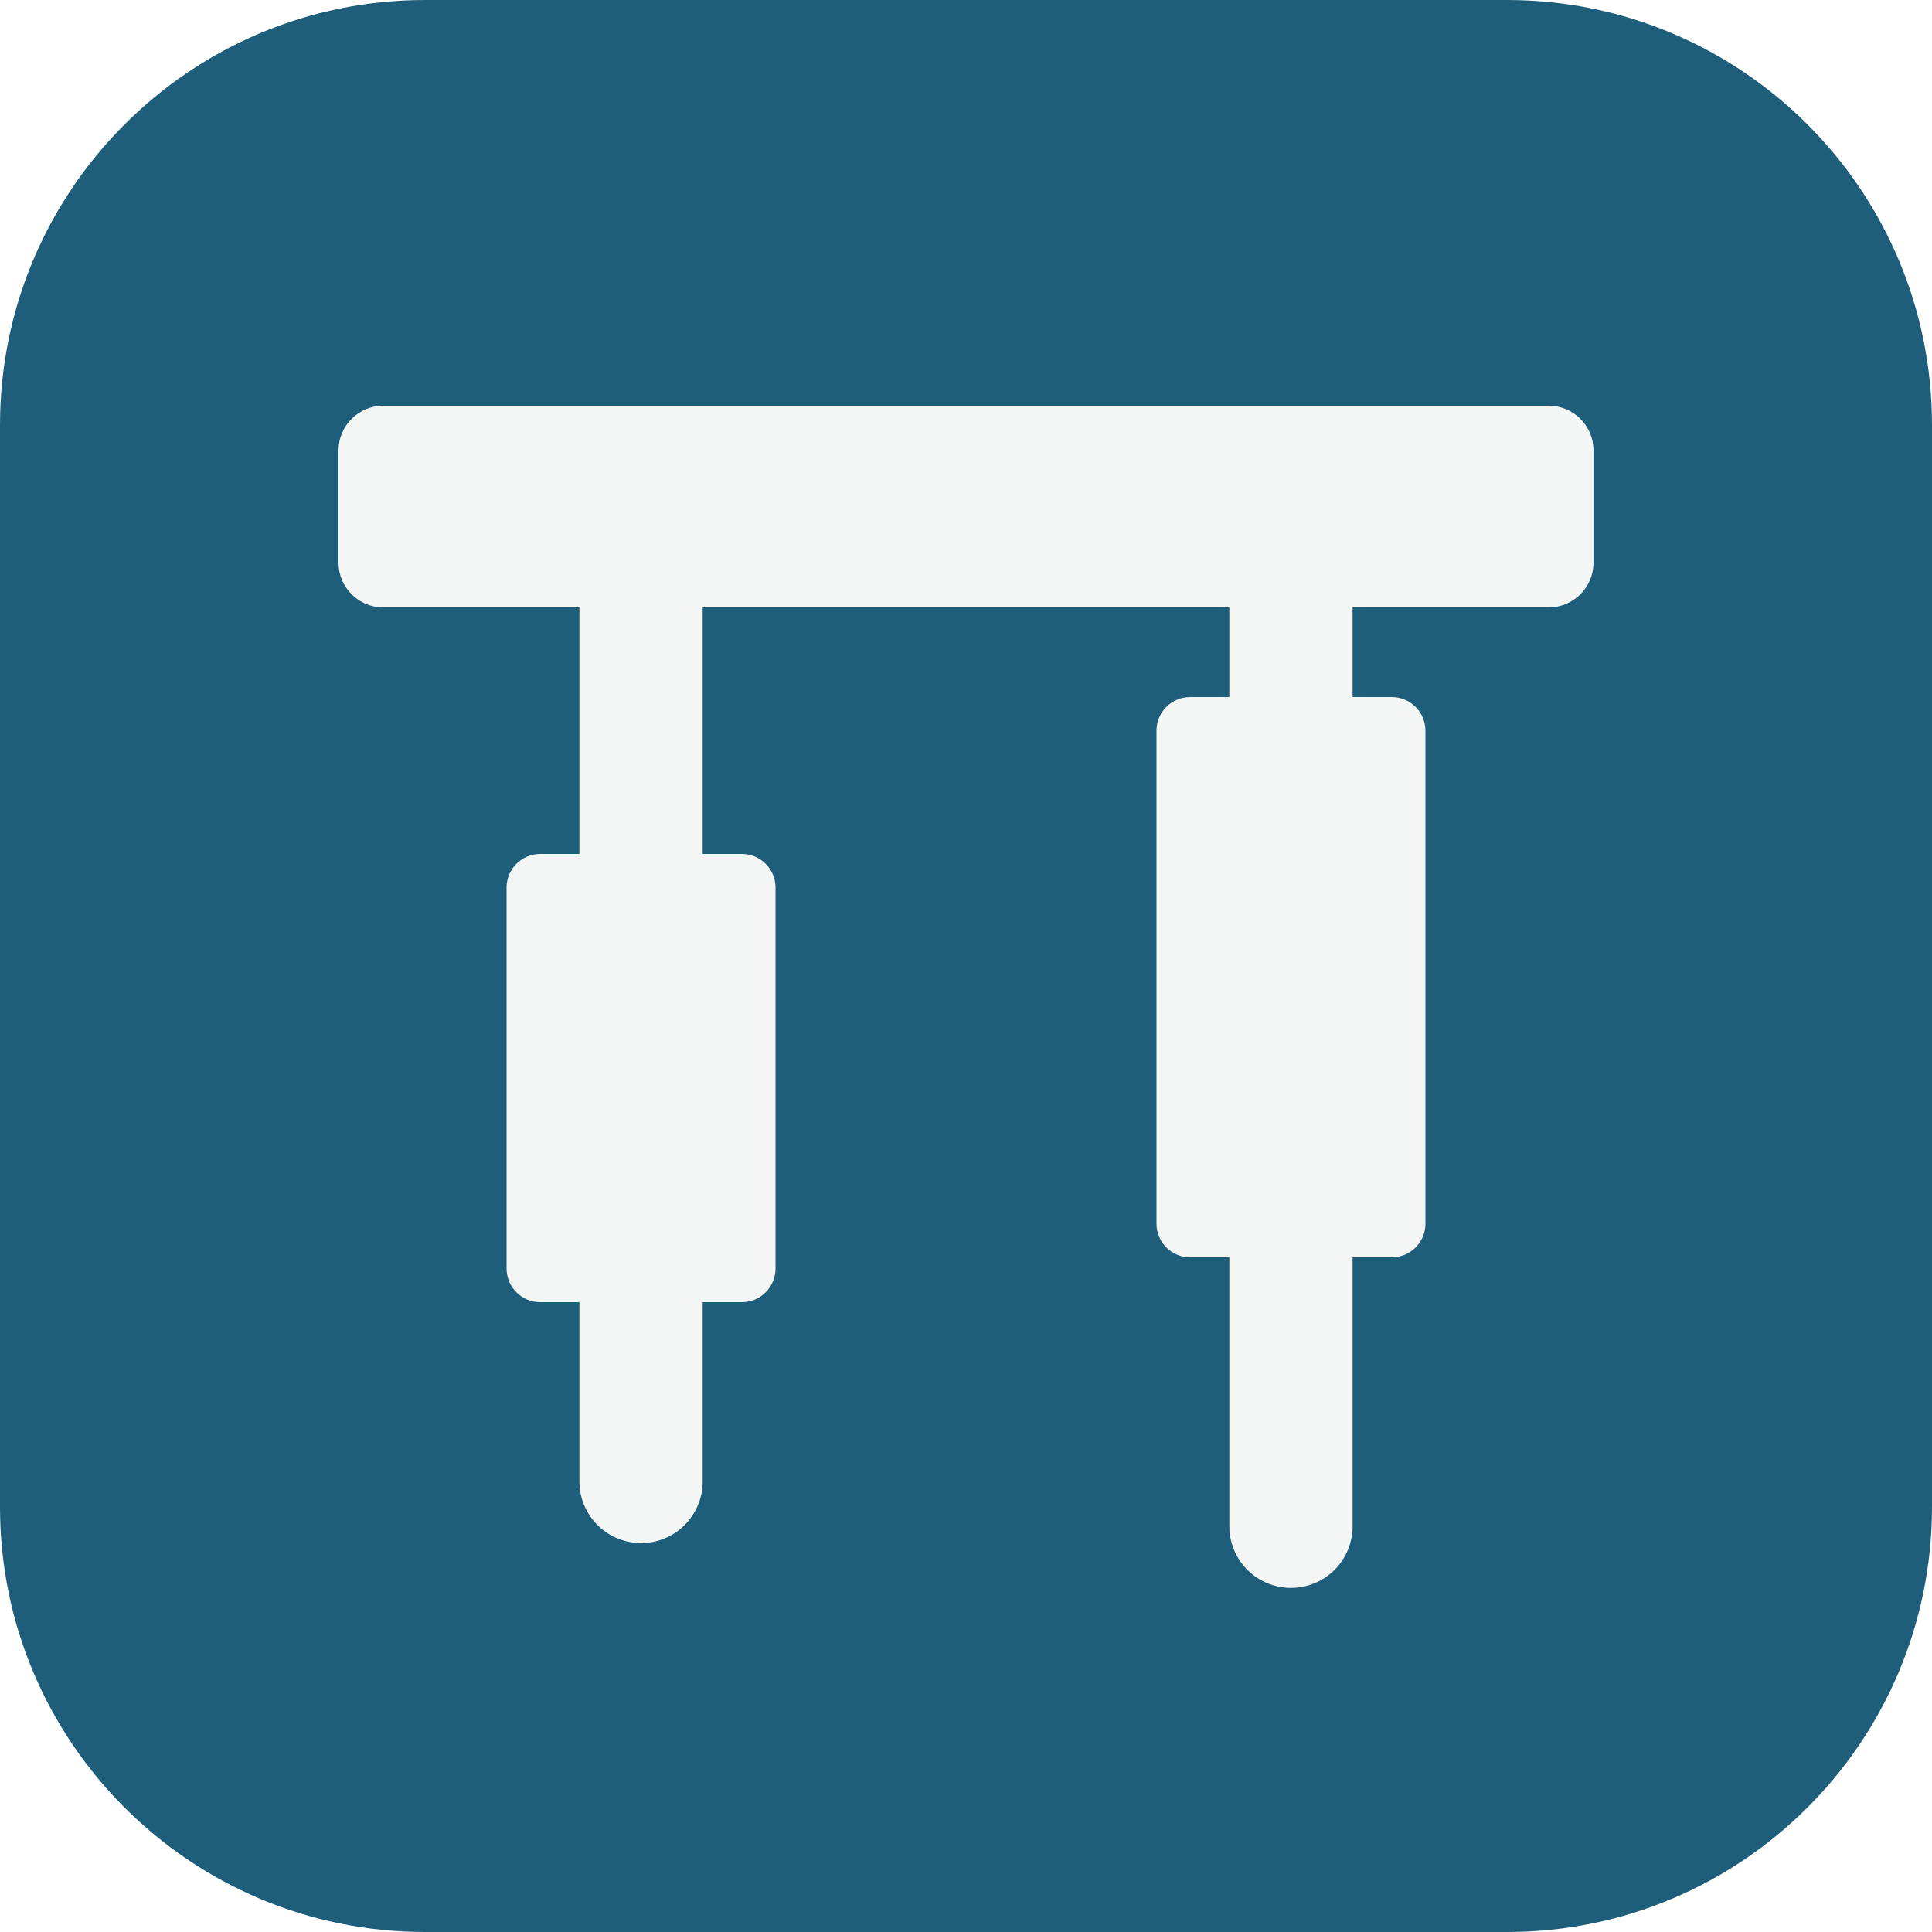
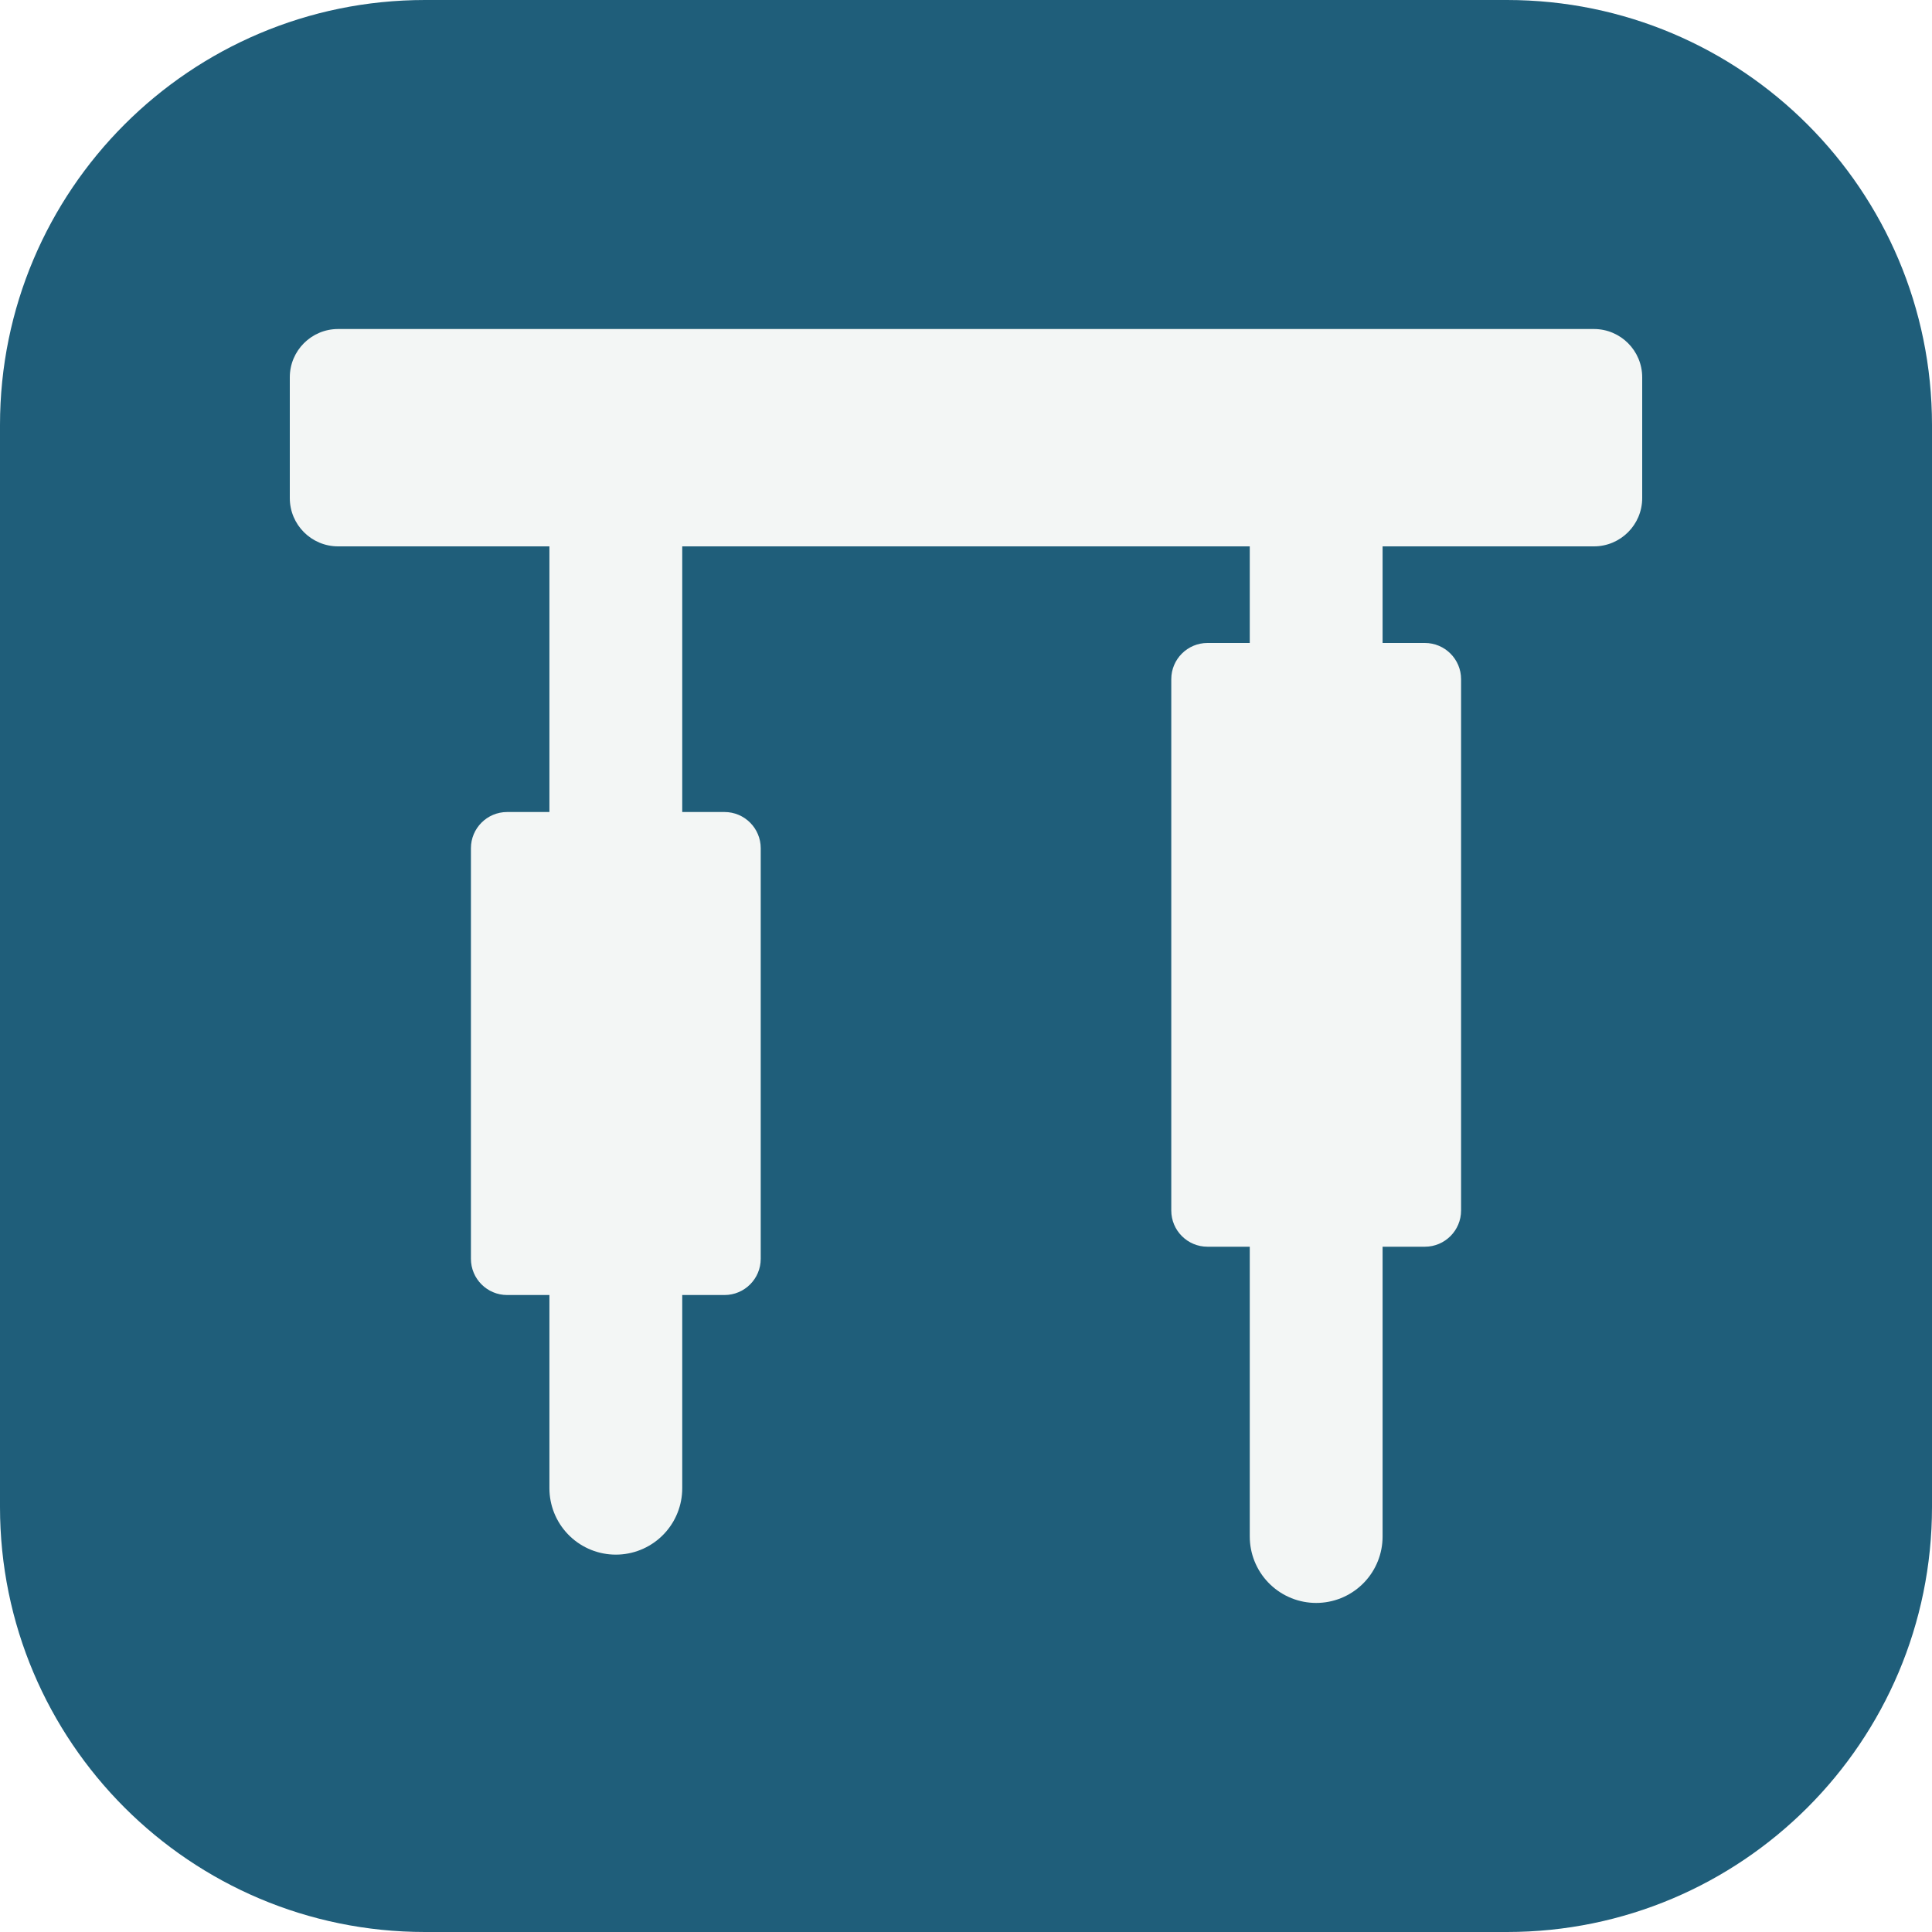
<svg xmlns="http://www.w3.org/2000/svg" viewBox="0 0 100 100" width="32" height="32" role="img" aria-label="Ploutos">
  <rect width="100" height="100" rx="22" fill="#1F5E7A" />
-   <g transform="translate(-8 -8) scale(1.16)">
+   <g transform="translate(-12.5 -14.22) scale(1.25)">
    <g transform="translate(0 3)">
      <g fill="#F3F6F5">
        <rect x="22" y="22" width="56" height="9" rx="2" />
        <rect x="29.5" y="42" width="12" height="20" rx="1.5" />
        <rect x="58.5" y="35" width="12" height="25" rx="1.5" />
      </g>
      <g stroke="#F3F6F5" stroke-width="5.5" stroke-linecap="round">
        <line x1="35.5" y1="31" x2="35.5" y2="42" />
        <line x1="35.5" y1="62" x2="35.5" y2="70" />
        <line x1="64.5" y1="31" x2="64.5" y2="35" />
        <line x1="64.5" y1="60" x2="64.5" y2="72" />
      </g>
    </g>
  </g>
</svg>
